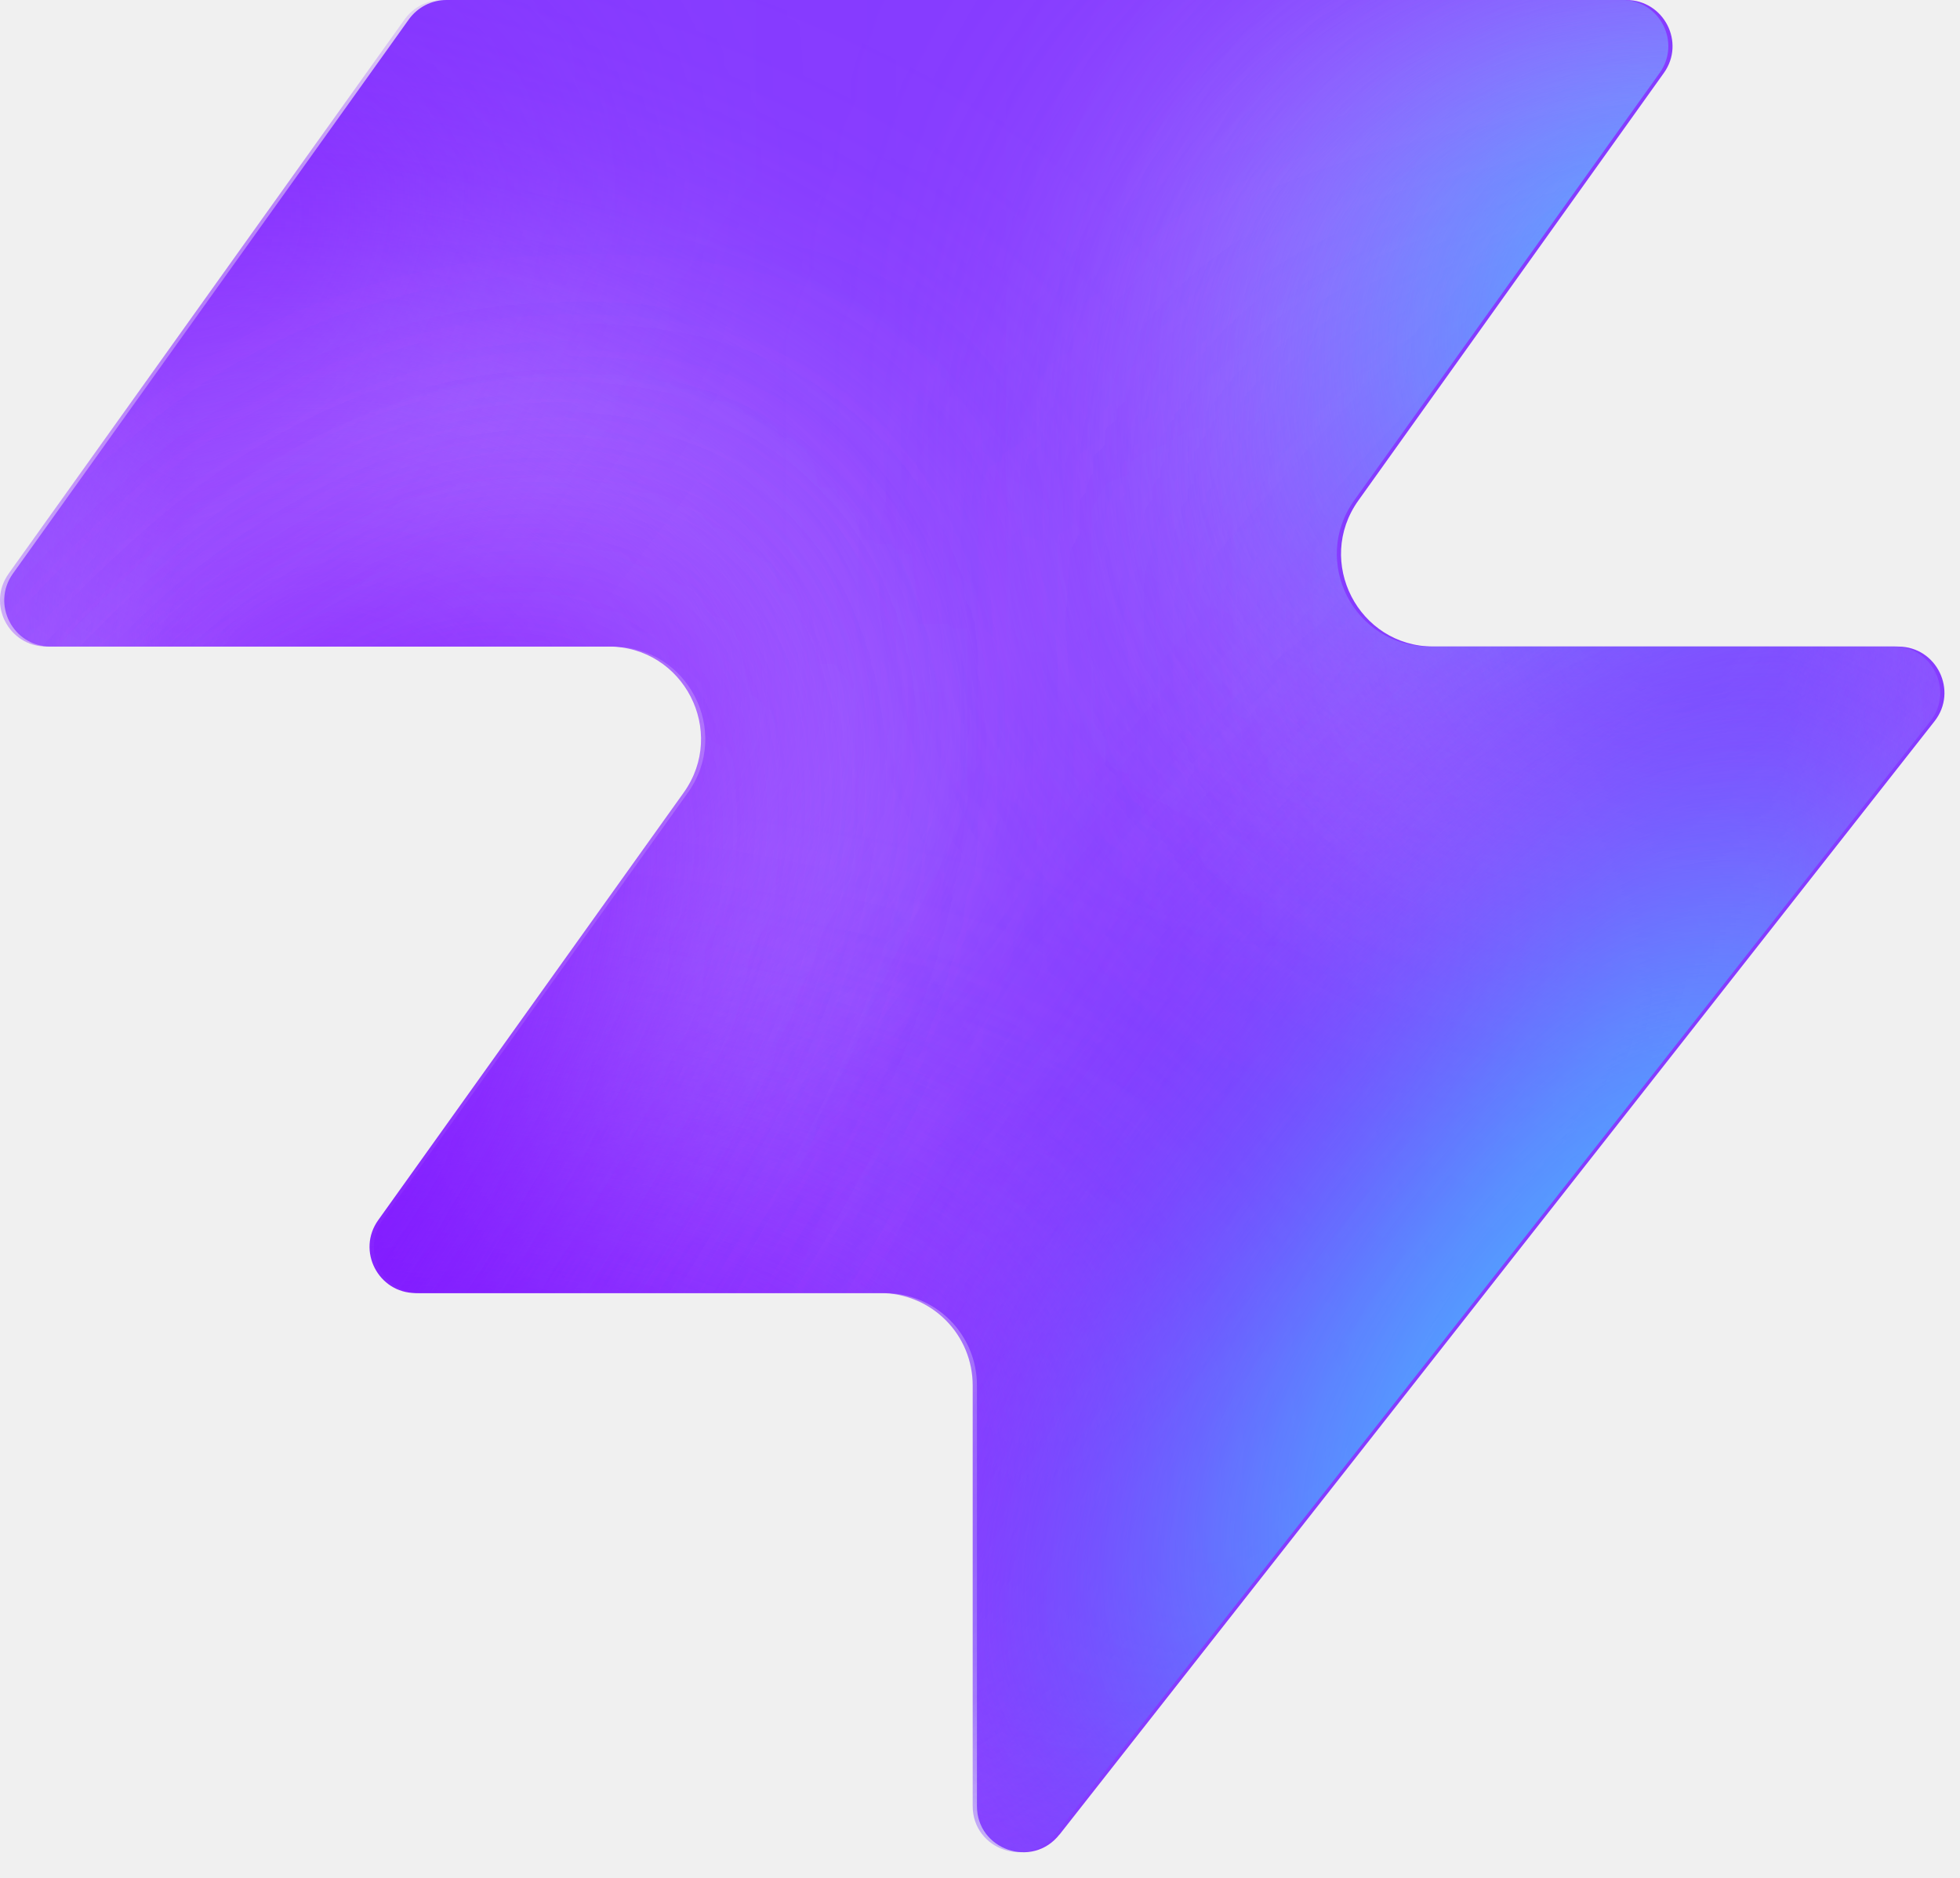
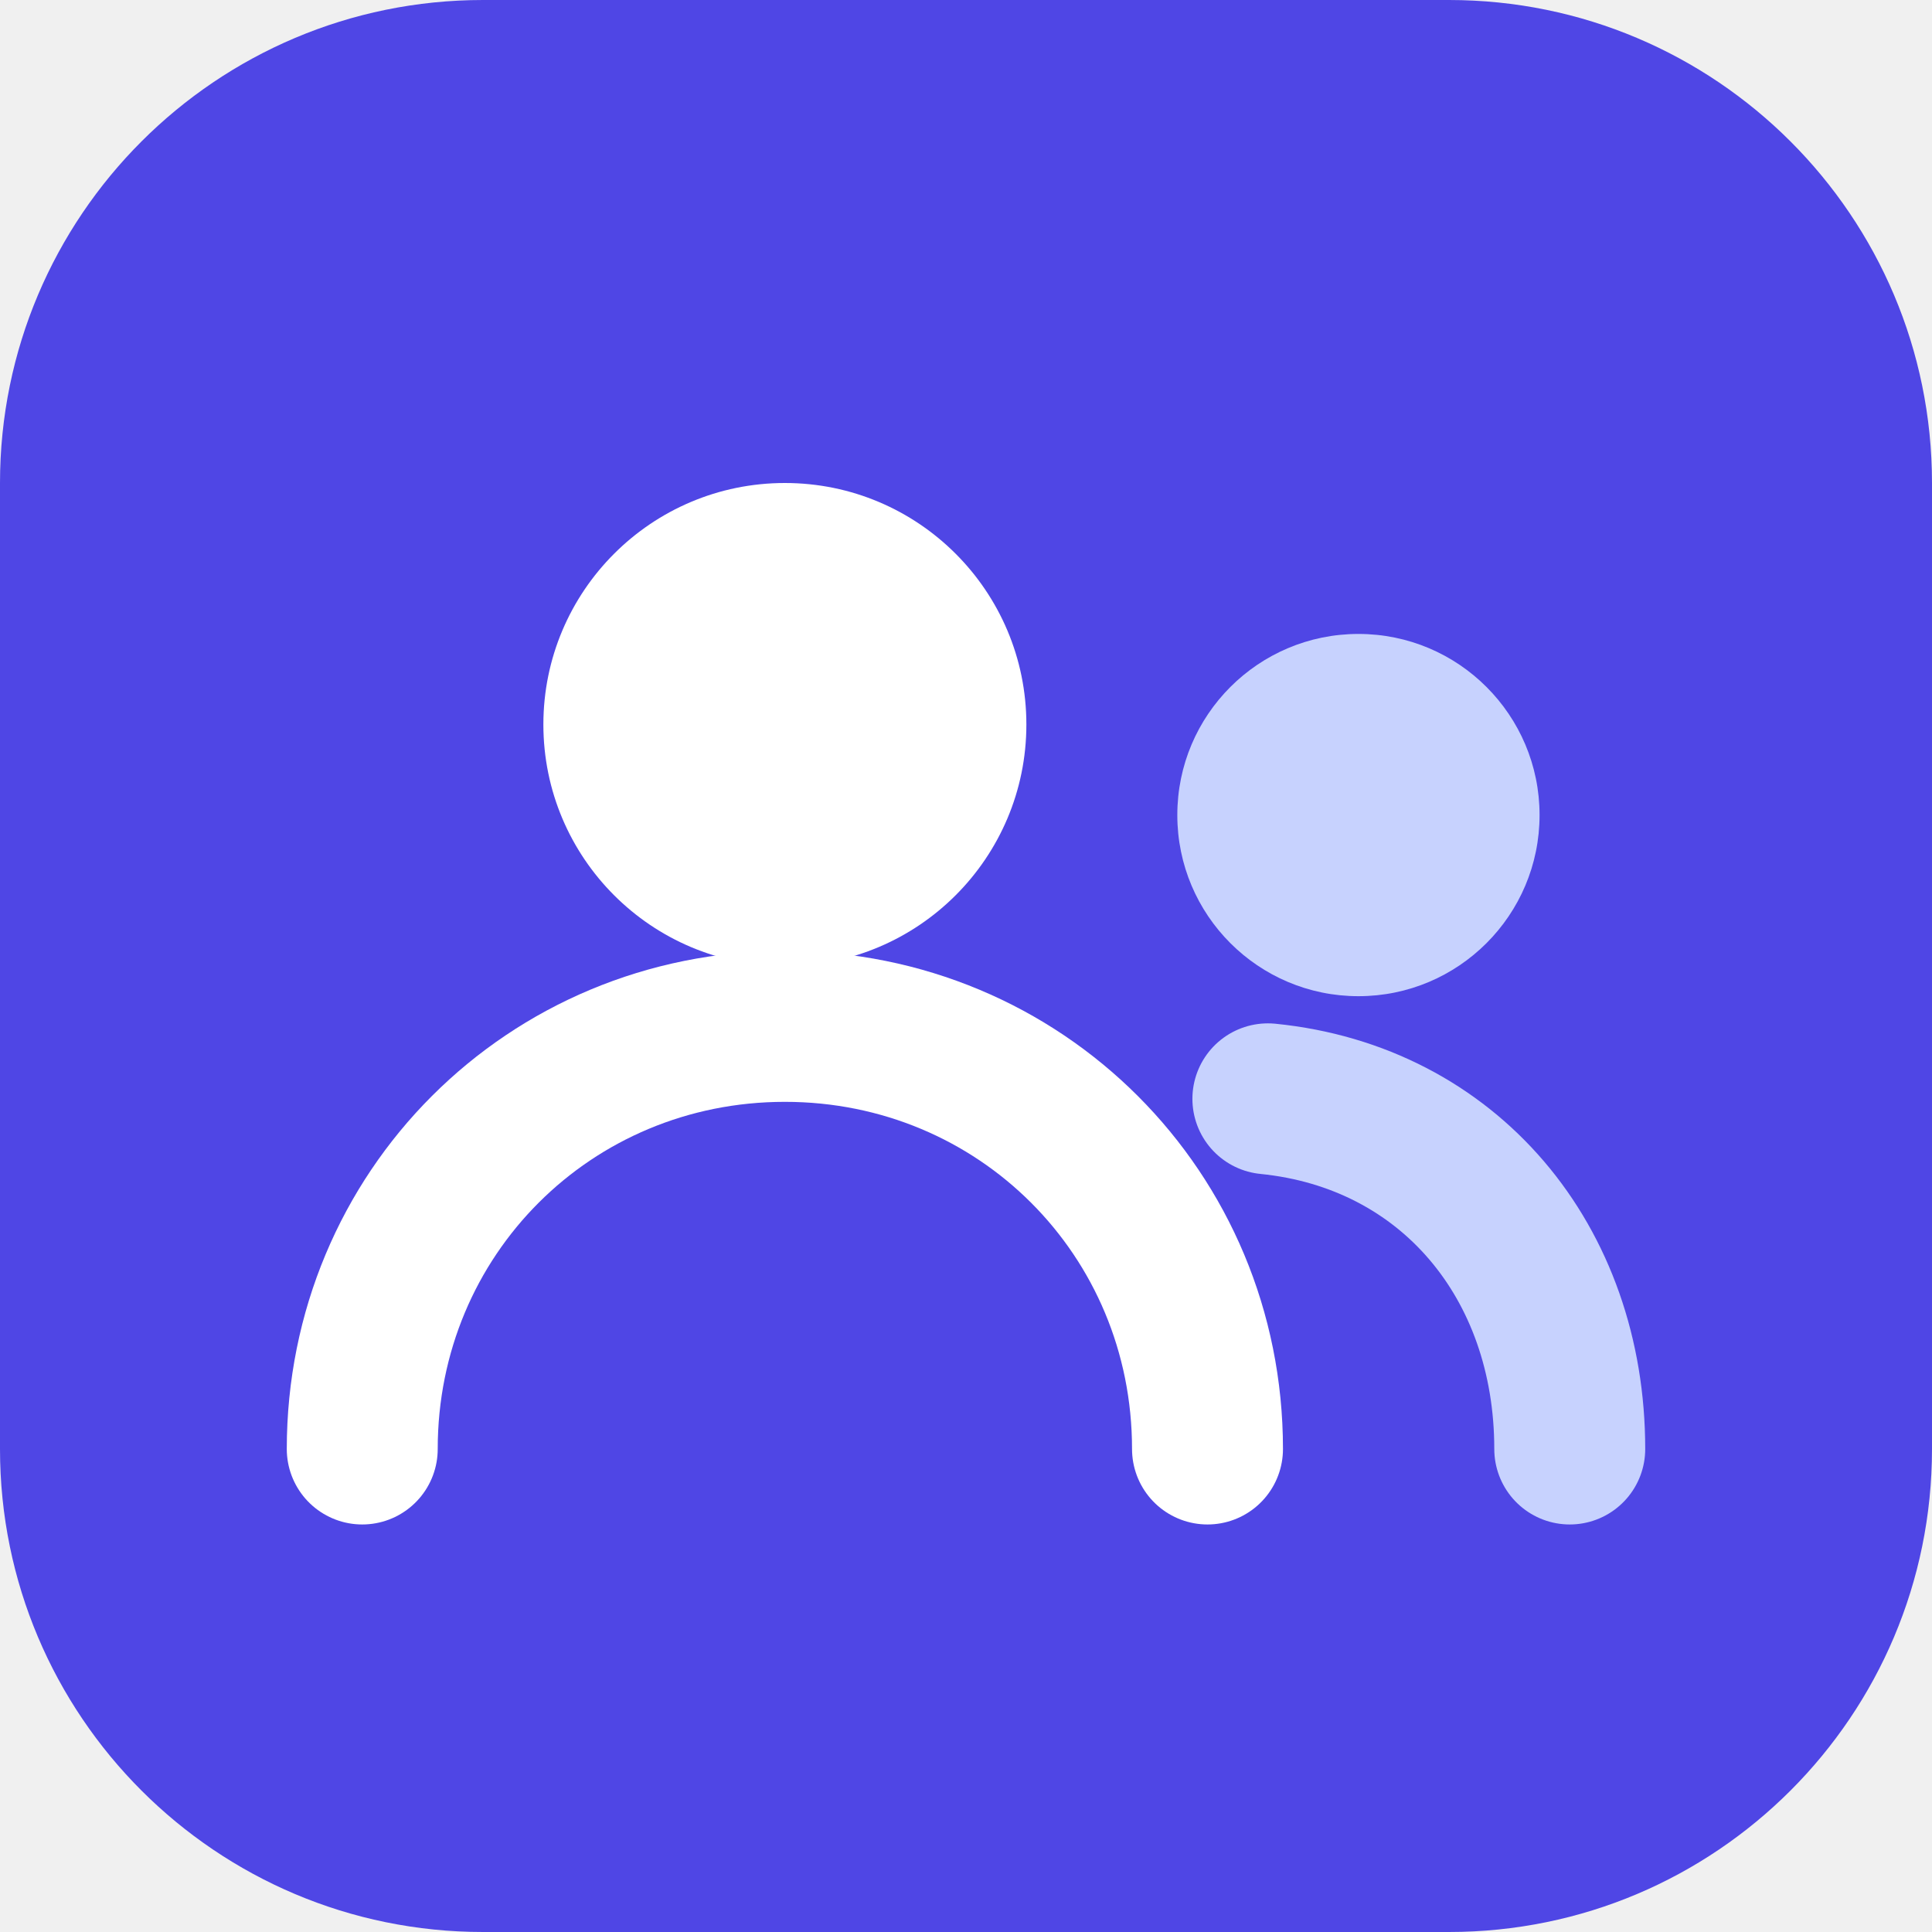
- <svg xmlns="http://www.w3.org/2000/svg" width="48" height="46" fill="none" viewBox="0 0 48 46">
-   <path fill="#863bff" d="M25.946 44.938c-.664.845-2.021.375-2.021-.698V33.937a2.26 2.26 0 0 0-2.262-2.262H10.287c-.92 0-1.456-1.04-.92-1.788l7.48-10.471c1.07-1.497 0-3.578-1.842-3.578H1.237c-.92 0-1.456-1.04-.92-1.788L10.013.474c.214-.297.556-.474.92-.474h28.894c.92 0 1.456 1.04.92 1.788l-7.48 10.471c-1.07 1.498 0 3.579 1.842 3.579h11.377c.943 0 1.473 1.088.89 1.83L25.947 44.94z" style="fill:#863bff;fill:color(display-p3 .525 .23 1);fill-opacity:1" />
-   <mask id="a" width="48" height="46" x="0" y="0" maskUnits="userSpaceOnUse" style="mask-type:alpha">
-     <path fill="#000" d="M25.842 44.938c-.664.844-2.021.375-2.021-.698V33.937a2.26 2.26 0 0 0-2.262-2.262H10.183c-.92 0-1.456-1.04-.92-1.788l7.48-10.471c1.07-1.498 0-3.579-1.842-3.579H1.133c-.92 0-1.456-1.04-.92-1.787L9.91.473c.214-.297.556-.474.92-.474h28.894c.92 0 1.456 1.04.92 1.788l-7.48 10.471c-1.07 1.498 0 3.578 1.842 3.578h11.377c.943 0 1.473 1.088.89 1.832L25.843 44.94z" style="fill:#000;fill-opacity:1" />
-   </mask>
-   <g mask="url(#a)">
-     <g filter="url(#b)">
-       <ellipse cx="5.508" cy="14.704" fill="#ede6ff" rx="5.508" ry="14.704" style="fill:#ede6ff;fill:color(display-p3 .927 .903 1);fill-opacity:1" transform="matrix(.00324 1 1 -.00324 -4.47 31.516)" />
-     </g>
-     <g filter="url(#c)">
-       <ellipse cx="10.399" cy="29.851" fill="#ede6ff" rx="10.399" ry="29.851" style="fill:#ede6ff;fill:color(display-p3 .927 .903 1);fill-opacity:1" transform="matrix(.00324 1 1 -.00324 -39.328 7.883)" />
-     </g>
-     <g filter="url(#d)">
-       <ellipse cx="5.508" cy="30.487" fill="#7e14ff" rx="5.508" ry="30.487" style="fill:#7e14ff;fill:color(display-p3 .492 .077 1);fill-opacity:1" transform="rotate(89.814 -25.913 -14.639)scale(1 -1)" />
-     </g>
-     <g filter="url(#e)">
-       <ellipse cx="5.508" cy="30.599" fill="#7e14ff" rx="5.508" ry="30.599" style="fill:#7e14ff;fill:color(display-p3 .492 .077 1);fill-opacity:1" transform="rotate(89.814 -32.644 -3.334)scale(1 -1)" />
-     </g>
-     <g filter="url(#f)">
-       <ellipse cx="5.508" cy="30.599" fill="#7e14ff" rx="5.508" ry="30.599" style="fill:#7e14ff;fill:color(display-p3 .492 .077 1);fill-opacity:1" transform="matrix(.00324 1 1 -.00324 -34.34 30.47)" />
-     </g>
-     <g filter="url(#g)">
-       <ellipse cx="14.072" cy="22.078" fill="#ede6ff" rx="14.072" ry="22.078" style="fill:#ede6ff;fill:color(display-p3 .927 .903 1);fill-opacity:1" transform="rotate(93.35 24.506 48.493)scale(-1 1)" />
-     </g>
-     <g filter="url(#h)">
-       <ellipse cx="3.47" cy="21.501" fill="#7e14ff" rx="3.47" ry="21.501" style="fill:#7e14ff;fill:color(display-p3 .492 .077 1);fill-opacity:1" transform="rotate(89.009 28.708 47.59)scale(-1 1)" />
-     </g>
-     <g filter="url(#i)">
-       <ellipse cx="3.47" cy="21.501" fill="#7e14ff" rx="3.47" ry="21.501" style="fill:#7e14ff;fill:color(display-p3 .492 .077 1);fill-opacity:1" transform="rotate(89.009 28.708 47.59)scale(-1 1)" />
-     </g>
-     <g filter="url(#j)">
-       <ellipse cx=".387" cy="8.972" fill="#7e14ff" rx="4.407" ry="29.108" style="fill:#7e14ff;fill:color(display-p3 .492 .077 1);fill-opacity:1" transform="rotate(39.51 .387 8.972)" />
-     </g>
-     <g filter="url(#k)">
-       <ellipse cx="47.523" cy="-6.092" fill="#7e14ff" rx="4.407" ry="29.108" style="fill:#7e14ff;fill:color(display-p3 .492 .077 1);fill-opacity:1" transform="rotate(37.892 47.523 -6.092)" />
-     </g>
-     <g filter="url(#l)">
-       <ellipse cx="41.412" cy="6.333" fill="#47bfff" rx="5.971" ry="9.665" style="fill:#47bfff;fill:color(display-p3 .28 .748 1);fill-opacity:1" transform="rotate(37.892 41.412 6.333)" />
-     </g>
-     <g filter="url(#m)">
-       <ellipse cx="-1.879" cy="38.332" fill="#7e14ff" rx="4.407" ry="29.108" style="fill:#7e14ff;fill:color(display-p3 .492 .077 1);fill-opacity:1" transform="rotate(37.892 -1.88 38.332)" />
-     </g>
-     <g filter="url(#n)">
-       <ellipse cx="-1.879" cy="38.332" fill="#7e14ff" rx="4.407" ry="29.108" style="fill:#7e14ff;fill:color(display-p3 .492 .077 1);fill-opacity:1" transform="rotate(37.892 -1.88 38.332)" />
-     </g>
-     <g filter="url(#o)">
-       <ellipse cx="35.651" cy="29.907" fill="#7e14ff" rx="4.407" ry="29.108" style="fill:#7e14ff;fill:color(display-p3 .492 .077 1);fill-opacity:1" transform="rotate(37.892 35.651 29.907)" />
-     </g>
-     <g filter="url(#p)">
-       <ellipse cx="38.418" cy="32.4" fill="#47bfff" rx="5.971" ry="15.297" style="fill:#47bfff;fill:color(display-p3 .28 .748 1);fill-opacity:1" transform="rotate(37.892 38.418 32.4)" />
-     </g>
-   </g>
-   <defs>
-     <filter id="b" width="60.045" height="41.654" x="-19.77" y="16.149" color-interpolation-filters="sRGB" filterUnits="userSpaceOnUse">
-       <feFlood flood-opacity="0" result="BackgroundImageFix" />
-       <feBlend in="SourceGraphic" in2="BackgroundImageFix" result="shape" />
-       <feGaussianBlur result="effect1_foregroundBlur_2002_17158" stdDeviation="7.659" />
-     </filter>
-     <filter id="c" width="90.34" height="51.437" x="-54.613" y="-7.533" color-interpolation-filters="sRGB" filterUnits="userSpaceOnUse">
-       <feFlood flood-opacity="0" result="BackgroundImageFix" />
-       <feBlend in="SourceGraphic" in2="BackgroundImageFix" result="shape" />
-       <feGaussianBlur result="effect1_foregroundBlur_2002_17158" stdDeviation="7.659" />
-     </filter>
-     <filter id="d" width="79.355" height="29.4" x="-49.64" y="2.03" color-interpolation-filters="sRGB" filterUnits="userSpaceOnUse">
-       <feFlood flood-opacity="0" result="BackgroundImageFix" />
-       <feBlend in="SourceGraphic" in2="BackgroundImageFix" result="shape" />
-       <feGaussianBlur result="effect1_foregroundBlur_2002_17158" stdDeviation="4.596" />
-     </filter>
-     <filter id="e" width="79.579" height="29.4" x="-45.045" y="20.029" color-interpolation-filters="sRGB" filterUnits="userSpaceOnUse">
-       <feFlood flood-opacity="0" result="BackgroundImageFix" />
-       <feBlend in="SourceGraphic" in2="BackgroundImageFix" result="shape" />
-       <feGaussianBlur result="effect1_foregroundBlur_2002_17158" stdDeviation="4.596" />
-     </filter>
-     <filter id="f" width="79.579" height="29.4" x="-43.513" y="21.178" color-interpolation-filters="sRGB" filterUnits="userSpaceOnUse">
-       <feFlood flood-opacity="0" result="BackgroundImageFix" />
-       <feBlend in="SourceGraphic" in2="BackgroundImageFix" result="shape" />
-       <feGaussianBlur result="effect1_foregroundBlur_2002_17158" stdDeviation="4.596" />
-     </filter>
-     <filter id="g" width="74.749" height="58.852" x="15.756" y="-17.901" color-interpolation-filters="sRGB" filterUnits="userSpaceOnUse">
-       <feFlood flood-opacity="0" result="BackgroundImageFix" />
-       <feBlend in="SourceGraphic" in2="BackgroundImageFix" result="shape" />
-       <feGaussianBlur result="effect1_foregroundBlur_2002_17158" stdDeviation="7.659" />
-     </filter>
-     <filter id="h" width="61.377" height="25.362" x="23.548" y="2.284" color-interpolation-filters="sRGB" filterUnits="userSpaceOnUse">
-       <feFlood flood-opacity="0" result="BackgroundImageFix" />
-       <feBlend in="SourceGraphic" in2="BackgroundImageFix" result="shape" />
-       <feGaussianBlur result="effect1_foregroundBlur_2002_17158" stdDeviation="4.596" />
-     </filter>
-     <filter id="i" width="61.377" height="25.362" x="23.548" y="2.284" color-interpolation-filters="sRGB" filterUnits="userSpaceOnUse">
-       <feFlood flood-opacity="0" result="BackgroundImageFix" />
-       <feBlend in="SourceGraphic" in2="BackgroundImageFix" result="shape" />
-       <feGaussianBlur result="effect1_foregroundBlur_2002_17158" stdDeviation="4.596" />
-     </filter>
-     <filter id="j" width="56.045" height="63.649" x="-27.636" y="-22.853" color-interpolation-filters="sRGB" filterUnits="userSpaceOnUse">
-       <feFlood flood-opacity="0" result="BackgroundImageFix" />
-       <feBlend in="SourceGraphic" in2="BackgroundImageFix" result="shape" />
-       <feGaussianBlur result="effect1_foregroundBlur_2002_17158" stdDeviation="4.596" />
-     </filter>
-     <filter id="k" width="54.814" height="64.646" x="20.116" y="-38.415" color-interpolation-filters="sRGB" filterUnits="userSpaceOnUse">
-       <feFlood flood-opacity="0" result="BackgroundImageFix" />
-       <feBlend in="SourceGraphic" in2="BackgroundImageFix" result="shape" />
-       <feGaussianBlur result="effect1_foregroundBlur_2002_17158" stdDeviation="4.596" />
-     </filter>
-     <filter id="l" width="33.541" height="35.313" x="24.641" y="-11.323" color-interpolation-filters="sRGB" filterUnits="userSpaceOnUse">
-       <feFlood flood-opacity="0" result="BackgroundImageFix" />
-       <feBlend in="SourceGraphic" in2="BackgroundImageFix" result="shape" />
-       <feGaussianBlur result="effect1_foregroundBlur_2002_17158" stdDeviation="4.596" />
-     </filter>
-     <filter id="m" width="54.814" height="64.646" x="-29.286" y="6.009" color-interpolation-filters="sRGB" filterUnits="userSpaceOnUse">
-       <feFlood flood-opacity="0" result="BackgroundImageFix" />
-       <feBlend in="SourceGraphic" in2="BackgroundImageFix" result="shape" />
-       <feGaussianBlur result="effect1_foregroundBlur_2002_17158" stdDeviation="4.596" />
-     </filter>
-     <filter id="n" width="54.814" height="64.646" x="-29.286" y="6.009" color-interpolation-filters="sRGB" filterUnits="userSpaceOnUse">
-       <feFlood flood-opacity="0" result="BackgroundImageFix" />
-       <feBlend in="SourceGraphic" in2="BackgroundImageFix" result="shape" />
-       <feGaussianBlur result="effect1_foregroundBlur_2002_17158" stdDeviation="4.596" />
-     </filter>
-     <filter id="o" width="54.814" height="64.646" x="8.244" y="-2.416" color-interpolation-filters="sRGB" filterUnits="userSpaceOnUse">
-       <feFlood flood-opacity="0" result="BackgroundImageFix" />
-       <feBlend in="SourceGraphic" in2="BackgroundImageFix" result="shape" />
-       <feGaussianBlur result="effect1_foregroundBlur_2002_17158" stdDeviation="4.596" />
-     </filter>
-     <filter id="p" width="39.409" height="43.623" x="18.713" y="10.588" color-interpolation-filters="sRGB" filterUnits="userSpaceOnUse">
-       <feFlood flood-opacity="0" result="BackgroundImageFix" />
-       <feBlend in="SourceGraphic" in2="BackgroundImageFix" result="shape" />
-       <feGaussianBlur result="effect1_foregroundBlur_2002_17158" stdDeviation="4.596" />
-     </filter>
-   </defs>
+ <svg xmlns="http://www.w3.org/2000/svg" viewBox="0 0 32 32" fill="none">
+   <rect width="32" height="32" rx="8" fill="#4f46e5" />
+   <circle cx="13" cy="12" r="4" fill="#fff" />
+   <path d="M6 24c0-3.9 3.1-7 7-7s7 3.1 7 7" stroke="#fff" stroke-width="2.5" stroke-linecap="round" />
+   <circle cx="22.5" cy="13.5" r="3" fill="#c7d2fe" />
+   <path d="M21 18.2c3 .3 5 2.7 5 5.8" stroke="#c7d2fe" stroke-width="2.5" stroke-linecap="round" />
</svg>
